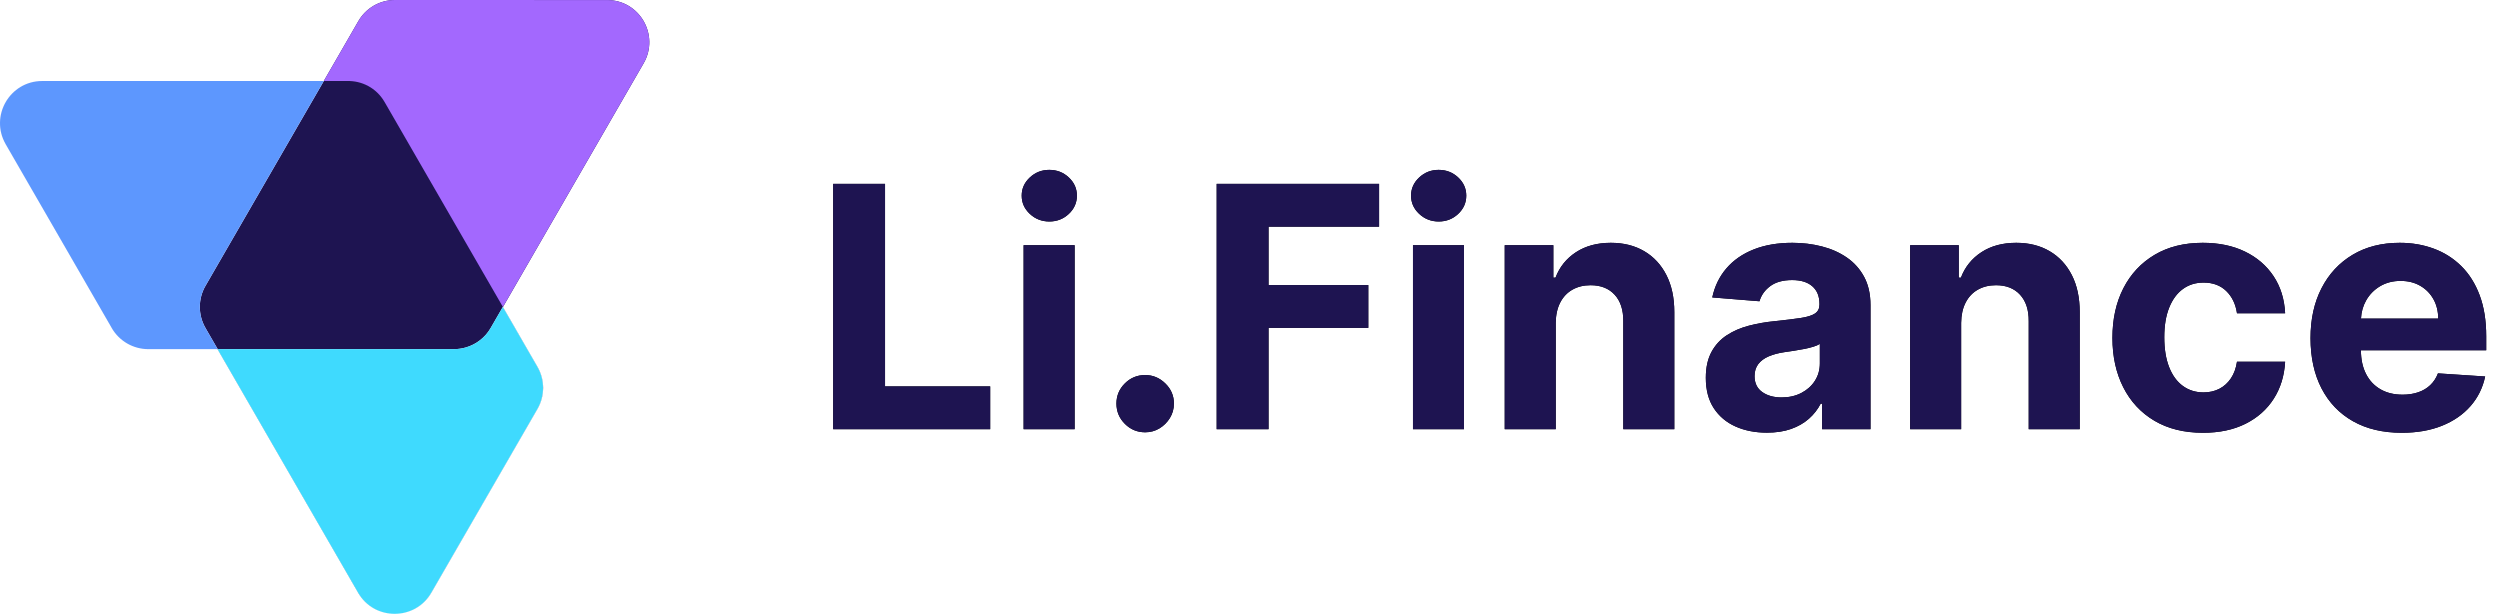
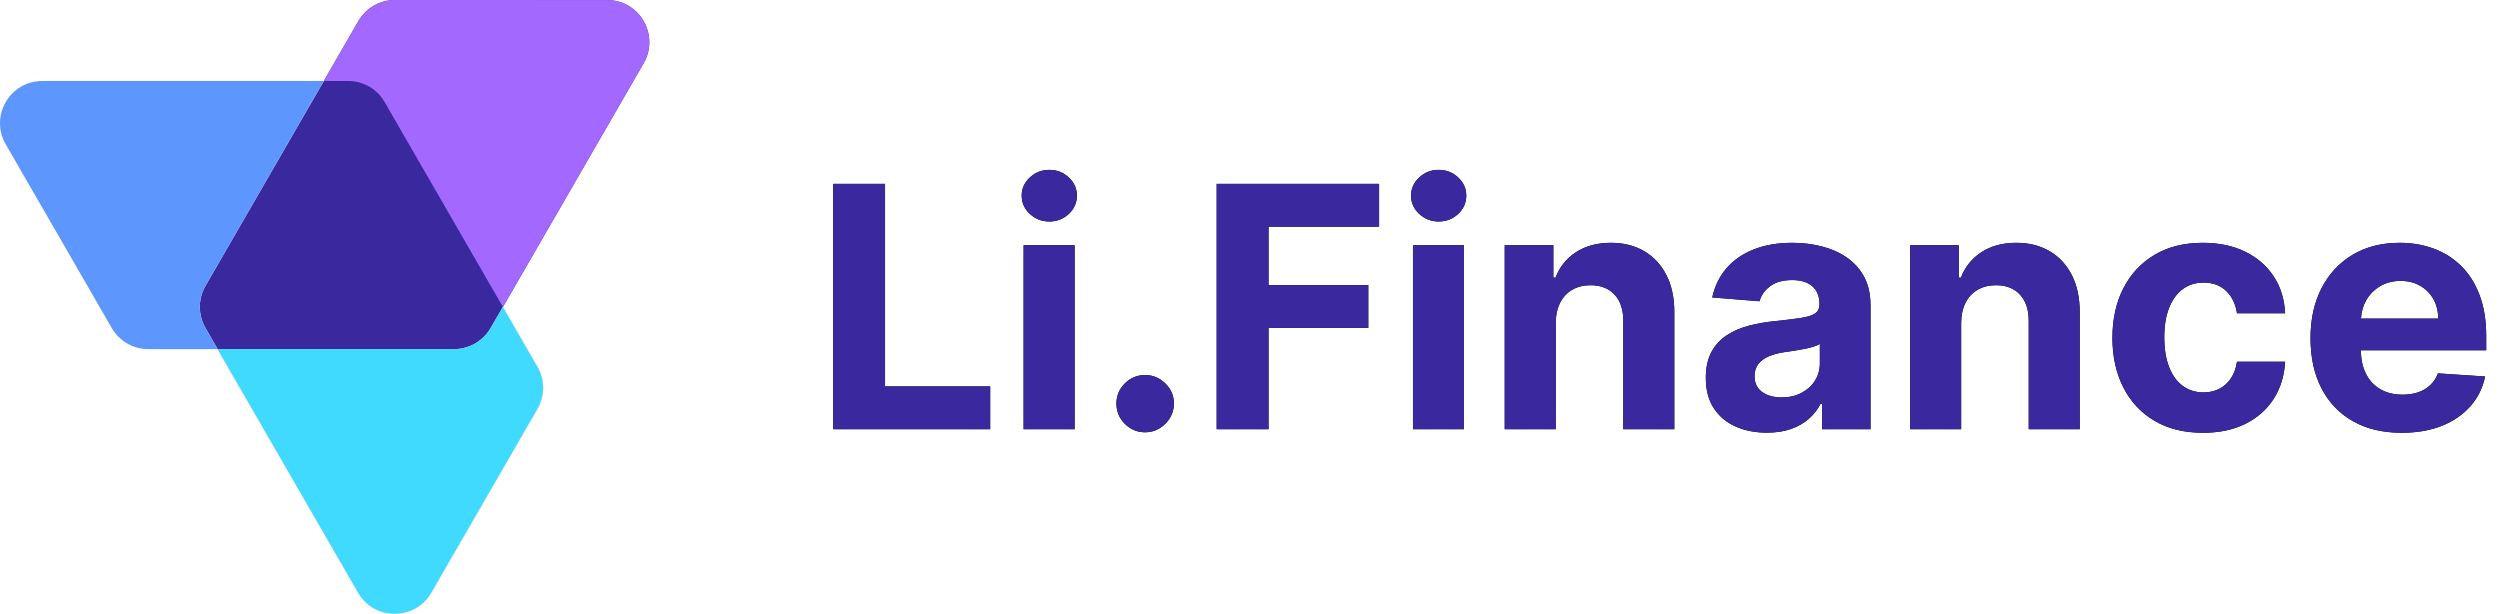
<svg xmlns="http://www.w3.org/2000/svg" xmlns:xlink="http://www.w3.org/1999/xlink" width="2965px" height="728px" viewBox="0 0 2965 728" version="1.1">
  <defs>
    <path d="M1174.369,509 L1174.369,458.29 L1049.653,458.29 L1049.653,218.091 L988.148,218.091 L988.148,509 L1174.369,509 Z M1244.54,262.693 C1253.536,262.693 1261.23,259.687 1267.622,253.673 C1274.014,247.66 1277.21,240.439 1277.21,232.011 C1277.21,223.678 1274.014,216.505 1267.622,210.491 C1261.23,204.478 1253.489,201.472 1244.398,201.472 C1235.496,201.472 1227.826,204.478 1221.386,210.491 C1214.947,216.505 1211.727,223.678 1211.727,232.011 C1211.727,240.439 1214.947,247.66 1221.386,253.673 C1227.826,259.687 1235.544,262.693 1244.54,262.693 Z M1274.511,509 L1274.511,290.818 L1214,290.818 L1214,509 L1274.511,509 Z M1358.176,512.693 C1364.331,512.693 1369.966,511.154 1375.08,508.077 C1380.193,504.999 1384.336,500.88 1387.509,495.719 C1390.681,490.558 1392.267,484.852 1392.267,478.602 C1392.267,469.322 1388.858,461.367 1382.04,454.739 C1375.222,448.11 1367.267,444.795 1358.176,444.795 C1348.801,444.795 1340.776,448.11 1334.099,454.739 C1327.423,461.367 1324.085,469.322 1324.085,478.602 C1324.085,487.977 1327.423,496.003 1334.099,502.679 C1340.776,509.355 1348.801,512.693 1358.176,512.693 Z M1504.483,509 L1504.483,388.83 L1622.807,388.83 L1622.807,338.119 L1504.483,338.119 L1504.483,268.801 L1635.591,268.801 L1635.591,218.091 L1442.977,218.091 L1442.977,509 L1504.483,509 Z M1706.33,262.693 C1715.326,262.693 1723.02,259.687 1729.412,253.673 C1735.804,247.66 1739,240.439 1739,232.011 C1739,223.678 1735.804,216.505 1729.412,210.491 C1723.02,204.478 1715.278,201.472 1706.188,201.472 C1697.286,201.472 1689.616,204.478 1683.176,210.491 C1676.737,216.505 1673.517,223.678 1673.517,232.011 C1673.517,240.439 1676.737,247.66 1683.176,253.673 C1689.616,259.687 1697.333,262.693 1706.33,262.693 Z M1736.301,509 L1736.301,290.818 L1675.79,290.818 L1675.79,509 L1736.301,509 Z M1845.108,509 L1845.108,382.864 C1845.203,373.489 1846.978,365.463 1850.435,358.787 C1853.891,352.111 1858.721,347.021 1864.923,343.517 C1871.126,340.013 1878.299,338.261 1886.443,338.261 C1898.564,338.261 1908.081,342.026 1914.994,349.554 C1921.907,357.082 1925.316,367.523 1925.222,380.875 L1925.222,380.875 L1925.222,509 L1985.733,509 L1985.733,370.08 C1985.733,353.129 1982.608,338.522 1976.358,326.259 C1970.108,313.995 1961.348,304.549 1950.08,297.92 C1938.811,291.292 1925.6,287.977 1910.449,287.977 C1894.256,287.977 1880.477,291.694 1869.114,299.128 C1857.75,306.562 1849.653,316.623 1844.824,329.313 L1844.824,329.313 L1842.267,329.313 L1842.267,290.818 L1784.597,290.818 L1784.597,509 L1845.108,509 Z M2095.534,513.119 C2106.33,513.119 2115.847,511.675 2124.085,508.787 C2132.324,505.899 2139.379,501.874 2145.25,496.713 C2151.121,491.552 2155.809,485.563 2159.312,478.744 L2159.312,478.744 L2161.017,478.744 L2161.017,509 L2218.403,509 L2218.403,361.841 C2218.403,348.867 2215.894,337.717 2210.875,328.389 C2205.856,319.062 2199.014,311.415 2190.349,305.449 C2181.685,299.483 2171.789,295.08 2160.662,292.239 C2149.535,289.398 2137.911,287.977 2125.79,287.977 C2108.366,287.977 2093.048,290.605 2079.838,295.861 C2066.628,301.116 2055.856,308.598 2047.523,318.304 C2039.189,328.01 2033.602,339.492 2030.761,352.75 L2030.761,352.75 L2086.727,357.295 C2088.811,350.098 2093.072,344.109 2099.511,339.327 C2105.951,334.545 2114.616,332.153 2125.506,332.153 C2135.828,332.153 2143.806,334.616 2149.44,339.54 C2155.075,344.464 2157.892,351.424 2157.892,360.42 L2157.892,360.42 L2157.892,361.273 C2157.892,365.913 2156.14,369.417 2152.636,371.784 C2149.133,374.152 2143.498,375.927 2135.733,377.111 C2127.968,378.295 2117.741,379.549 2105.051,380.875 C2094.256,381.917 2083.957,383.716 2074.156,386.273 C2064.355,388.83 2055.619,392.617 2047.949,397.636 C2040.278,402.655 2034.218,409.284 2029.767,417.523 C2025.316,425.761 2023.091,435.941 2023.091,448.063 C2023.091,462.456 2026.24,474.459 2032.537,484.071 C2038.834,493.683 2047.428,500.927 2058.318,505.804 C2069.208,510.681 2081.614,513.119 2095.534,513.119 Z M2112.864,471.358 C2103.583,471.358 2095.937,469.204 2089.923,464.895 C2083.91,460.586 2080.903,454.313 2080.903,446.074 C2080.903,440.392 2082.371,435.634 2085.307,431.798 C2088.242,427.963 2092.362,424.909 2097.665,422.636 C2102.968,420.364 2109.17,418.706 2116.273,417.665 C2119.587,417.191 2123.28,416.647 2127.352,416.031 C2131.424,415.416 2135.496,414.705 2139.568,413.901 C2143.64,413.096 2147.31,412.196 2150.577,411.202 C2153.844,410.207 2156.424,409.095 2158.318,407.864 L2158.318,407.864 L2158.318,431.017 C2158.318,438.688 2156.377,445.553 2152.494,451.614 C2148.612,457.674 2143.261,462.48 2136.443,466.031 C2129.625,469.582 2121.765,471.358 2112.864,471.358 Z M2325.932,509 L2325.932,382.864 C2326.027,373.489 2327.802,365.463 2331.259,358.787 C2334.715,352.111 2339.545,347.021 2345.747,343.517 C2351.95,340.013 2359.123,338.261 2367.267,338.261 C2379.388,338.261 2388.905,342.026 2395.818,349.554 C2402.731,357.082 2406.14,367.523 2406.045,380.875 L2406.045,380.875 L2406.045,509 L2466.557,509 L2466.557,370.08 C2466.557,353.129 2463.432,338.522 2457.182,326.259 C2450.932,313.995 2442.172,304.549 2430.903,297.92 C2419.634,291.292 2406.424,287.977 2391.273,287.977 C2375.08,287.977 2361.301,291.694 2349.938,299.128 C2338.574,306.562 2330.477,316.623 2325.648,329.313 L2325.648,329.313 L2323.091,329.313 L2323.091,290.818 L2265.42,290.818 L2265.42,509 L2325.932,509 Z M2612.722,513.261 C2632.134,513.261 2648.943,509.71 2663.148,502.608 C2677.352,495.506 2688.503,485.634 2696.599,472.991 C2704.696,460.349 2709.218,445.695 2710.165,429.028 L2710.165,429.028 L2653.062,429.028 C2651.926,436.699 2649.535,443.257 2645.889,448.702 C2642.243,454.147 2637.651,458.29 2632.111,461.131 C2626.571,463.972 2620.345,465.392 2613.432,465.392 C2604.057,465.392 2595.866,462.835 2588.858,457.722 C2581.85,452.608 2576.429,445.174 2572.594,435.42 C2568.759,425.667 2566.841,413.83 2566.841,399.909 C2566.841,386.178 2568.782,374.483 2572.665,364.824 C2576.547,355.165 2581.969,347.802 2588.929,342.736 C2595.889,337.67 2604.057,335.136 2613.432,335.136 C2624.511,335.136 2633.484,338.474 2640.349,345.151 C2647.215,351.827 2651.453,360.61 2653.062,371.5 L2653.062,371.5 L2710.165,371.5 C2709.312,354.644 2704.72,339.966 2696.386,327.466 C2688.053,314.966 2676.737,305.259 2662.438,298.347 C2648.138,291.434 2631.472,287.977 2612.438,287.977 C2590.373,287.977 2571.339,292.736 2555.335,302.253 C2539.331,311.77 2526.997,324.98 2518.332,341.884 C2509.668,358.787 2505.335,378.413 2505.335,400.761 C2505.335,422.826 2509.62,442.333 2518.19,459.284 C2526.76,476.235 2539.071,489.469 2555.122,498.986 C2571.173,508.503 2590.373,513.261 2612.722,513.261 Z M2848.517,513.261 C2866.509,513.261 2882.395,510.491 2896.173,504.952 C2909.952,499.412 2921.221,491.647 2929.98,481.656 C2938.74,471.666 2944.54,459.947 2947.381,446.5 L2947.381,446.5 L2891.415,442.807 C2889.331,448.299 2886.301,452.939 2882.324,456.727 C2878.347,460.515 2873.564,463.356 2867.977,465.25 C2862.39,467.144 2856.235,468.091 2849.511,468.091 C2839.379,468.091 2830.619,465.96 2823.233,461.699 C2815.847,457.438 2810.141,451.377 2806.116,443.517 C2802.092,435.657 2800.08,426.33 2800.08,415.534 L2800.08,415.534 L2800.079,415.393 L2948.659,415.392 L2948.659,398.773 C2948.659,380.212 2946.055,363.995 2940.847,350.122 C2935.638,336.249 2928.37,324.72 2919.043,315.534 C2909.715,306.348 2898.825,299.459 2886.372,294.866 C2873.92,290.274 2860.496,287.977 2846.102,287.977 C2824.701,287.977 2806.069,292.712 2790.207,302.182 C2774.346,311.652 2762.059,324.862 2753.347,341.813 C2744.634,358.763 2740.278,378.46 2740.278,400.903 C2740.278,423.915 2744.634,443.825 2753.347,460.634 C2762.059,477.442 2774.488,490.416 2790.634,499.554 C2806.779,508.692 2826.074,513.261 2848.517,513.261 Z M2800.147,377.682 C2800.538,369.926 2802.551,362.822 2806.188,356.372 C2810.165,349.317 2815.681,343.683 2822.736,339.469 C2829.791,335.255 2837.911,333.148 2847.097,333.148 C2855.903,333.148 2863.645,335.065 2870.321,338.901 C2876.997,342.736 2882.229,348.015 2886.017,354.739 C2889.805,361.462 2891.699,369.18 2891.699,377.892 L2891.699,377.892 L2800.138,377.893 L2800.147,377.682 Z" id="path-1" />
  </defs>
  <g id="Page-1" stroke="none" stroke-width="1" fill="none" fill-rule="evenodd">
    <g id="lifi_wordmark" transform="translate(0, 0)" fill-rule="nonzero">
      <g id="lifi">
-         <path d="M258.181,414.079 L243.702,389.002 C234.769,373.528 234.771,354.463 243.708,338.992 L369.604,121.049 C369.831,120.656 370.062,120.268 370.297,119.884 L384.041,96.079 L50.094,96.079 C11.609,96.079 -12.448,137.736 6.787,171.069 L132.583,389.069 C141.513,404.545 158.022,414.079 175.89,414.079 L258.181,414.079 Z M552.563,412.057 C548.09,413.368 543.306,414.08 538.275,414.08 L258.02,414.08 L424.814,702.977 C444.056,736.305 492.161,736.311 511.411,702.987 L637.306,485.044 C646.244,469.573 646.246,450.508 637.312,435.034 L596.346,364.079 L581.939,389.034 C575.396,400.366 564.79,408.51 552.563,412.057 Z M720.061,0.058 C758.546,0.067 782.593,41.729 763.35,75.058 L596.486,364.076 L456.18,121.059 C446.29,103.929 428.776,95.601 411.473,96.078 L384.02,96.078 L425.056,25 C433.99,9.526 450.502,-0.004 468.369,1.32062058e-06 L720.061,0.058 Z M720.062,0.058 C758.547,0.067 782.594,41.729 763.352,75.058 L596.487,364.076 L637.454,435.032 C646.387,450.505 646.385,469.57 637.448,485.042 L511.552,702.984 C492.302,736.309 444.198,736.303 424.955,702.974 L258.161,414.078 L175.87,414.078 C158.003,414.078 141.493,404.544 132.563,389.068 L6.768,171.068 C-12.467,137.735 11.59,96.078 50.075,96.078 L384.021,96.078 L425.058,25 C433.992,9.527 450.503,0 468.371,0 L720.062,0.058 Z" id="Shape" fill="#1E1451" />
+         <path d="M258.181,414.079 L243.702,389.002 C234.769,373.528 234.771,354.463 243.708,338.992 L369.604,121.049 C369.831,120.656 370.062,120.268 370.297,119.884 L384.041,96.079 L50.094,96.079 C11.609,96.079 -12.448,137.736 6.787,171.069 L132.583,389.069 C141.513,404.545 158.022,414.079 175.89,414.079 L258.181,414.079 Z M552.563,412.057 C548.09,413.368 543.306,414.08 538.275,414.08 L258.02,414.08 L424.814,702.977 C444.056,736.305 492.161,736.311 511.411,702.987 L637.306,485.044 C646.244,469.573 646.246,450.508 637.312,435.034 L596.346,364.079 L581.939,389.034 C575.396,400.366 564.79,408.51 552.563,412.057 Z M720.061,0.058 C758.546,0.067 782.593,41.729 763.35,75.058 L596.486,364.076 L456.18,121.059 C446.29,103.929 428.776,95.601 411.473,96.078 L384.02,96.078 L425.056,25 C433.99,9.526 450.502,-0.004 468.369,1.32062058e-06 L720.061,0.058 Z M720.062,0.058 C758.547,0.067 782.594,41.729 763.352,75.058 L596.487,364.076 L637.454,435.032 C646.387,450.505 646.385,469.57 637.448,485.042 L511.552,702.984 C492.302,736.309 444.198,736.303 424.955,702.974 L258.161,414.078 L175.87,414.078 C158.003,414.078 141.493,404.544 132.563,389.068 L6.768,171.068 C-12.467,137.735 11.59,96.078 50.075,96.078 L384.021,96.078 L425.058,25 C433.992,9.527 450.503,0 468.371,0 L720.062,0.058 Z" id="Shape" fill="#39289E" />
        <path d="M258.161,414.079 L243.683,389.002 C234.749,373.528 234.751,354.463 243.688,338.992 L369.584,121.049 C369.811,120.656 370.042,120.268 370.277,119.884 L384.021,96.079 L50.075,96.079 C11.59,96.079 -12.467,137.736 6.768,171.069 L132.563,389.069 C141.493,404.545 158.003,414.079 175.87,414.079 L258.161,414.079 Z" id="Path" fill="#5D97FE" />
        <path d="M552.543,412.057 C548.07,413.368 543.286,414.08 538.255,414.08 L258,414.08 L424.794,702.977 C444.037,736.305 492.141,736.311 511.391,702.987 L637.287,485.044 C646.224,469.573 646.226,450.508 637.293,435.034 L596.327,364.079 L581.919,389.034 C575.377,400.366 564.77,408.51 552.543,412.057 Z" id="Path" fill="#3FDAFE" />
        <path d="M720.041,0.058 C758.526,0.067 782.573,41.729 763.331,75.058 L596.466,364.076 L456.16,121.059 C446.27,103.929 428.756,95.601 411.454,96.078 L384,96.078 L425.037,25 C433.971,9.526 450.482,-0.004 468.35,1.32062056e-06 L720.041,0.058 Z" id="Path" fill="#A368FE" />
      </g>
      <g id="Li.Finance">
        <use fill="#000000" xlink:href="#path-1" />
-         <use fill="#1E1451" xlink:href="#path-1" />
+         <use fill="#39289E" xlink:href="#path-1" />
      </g>
    </g>
  </g>
</svg>
